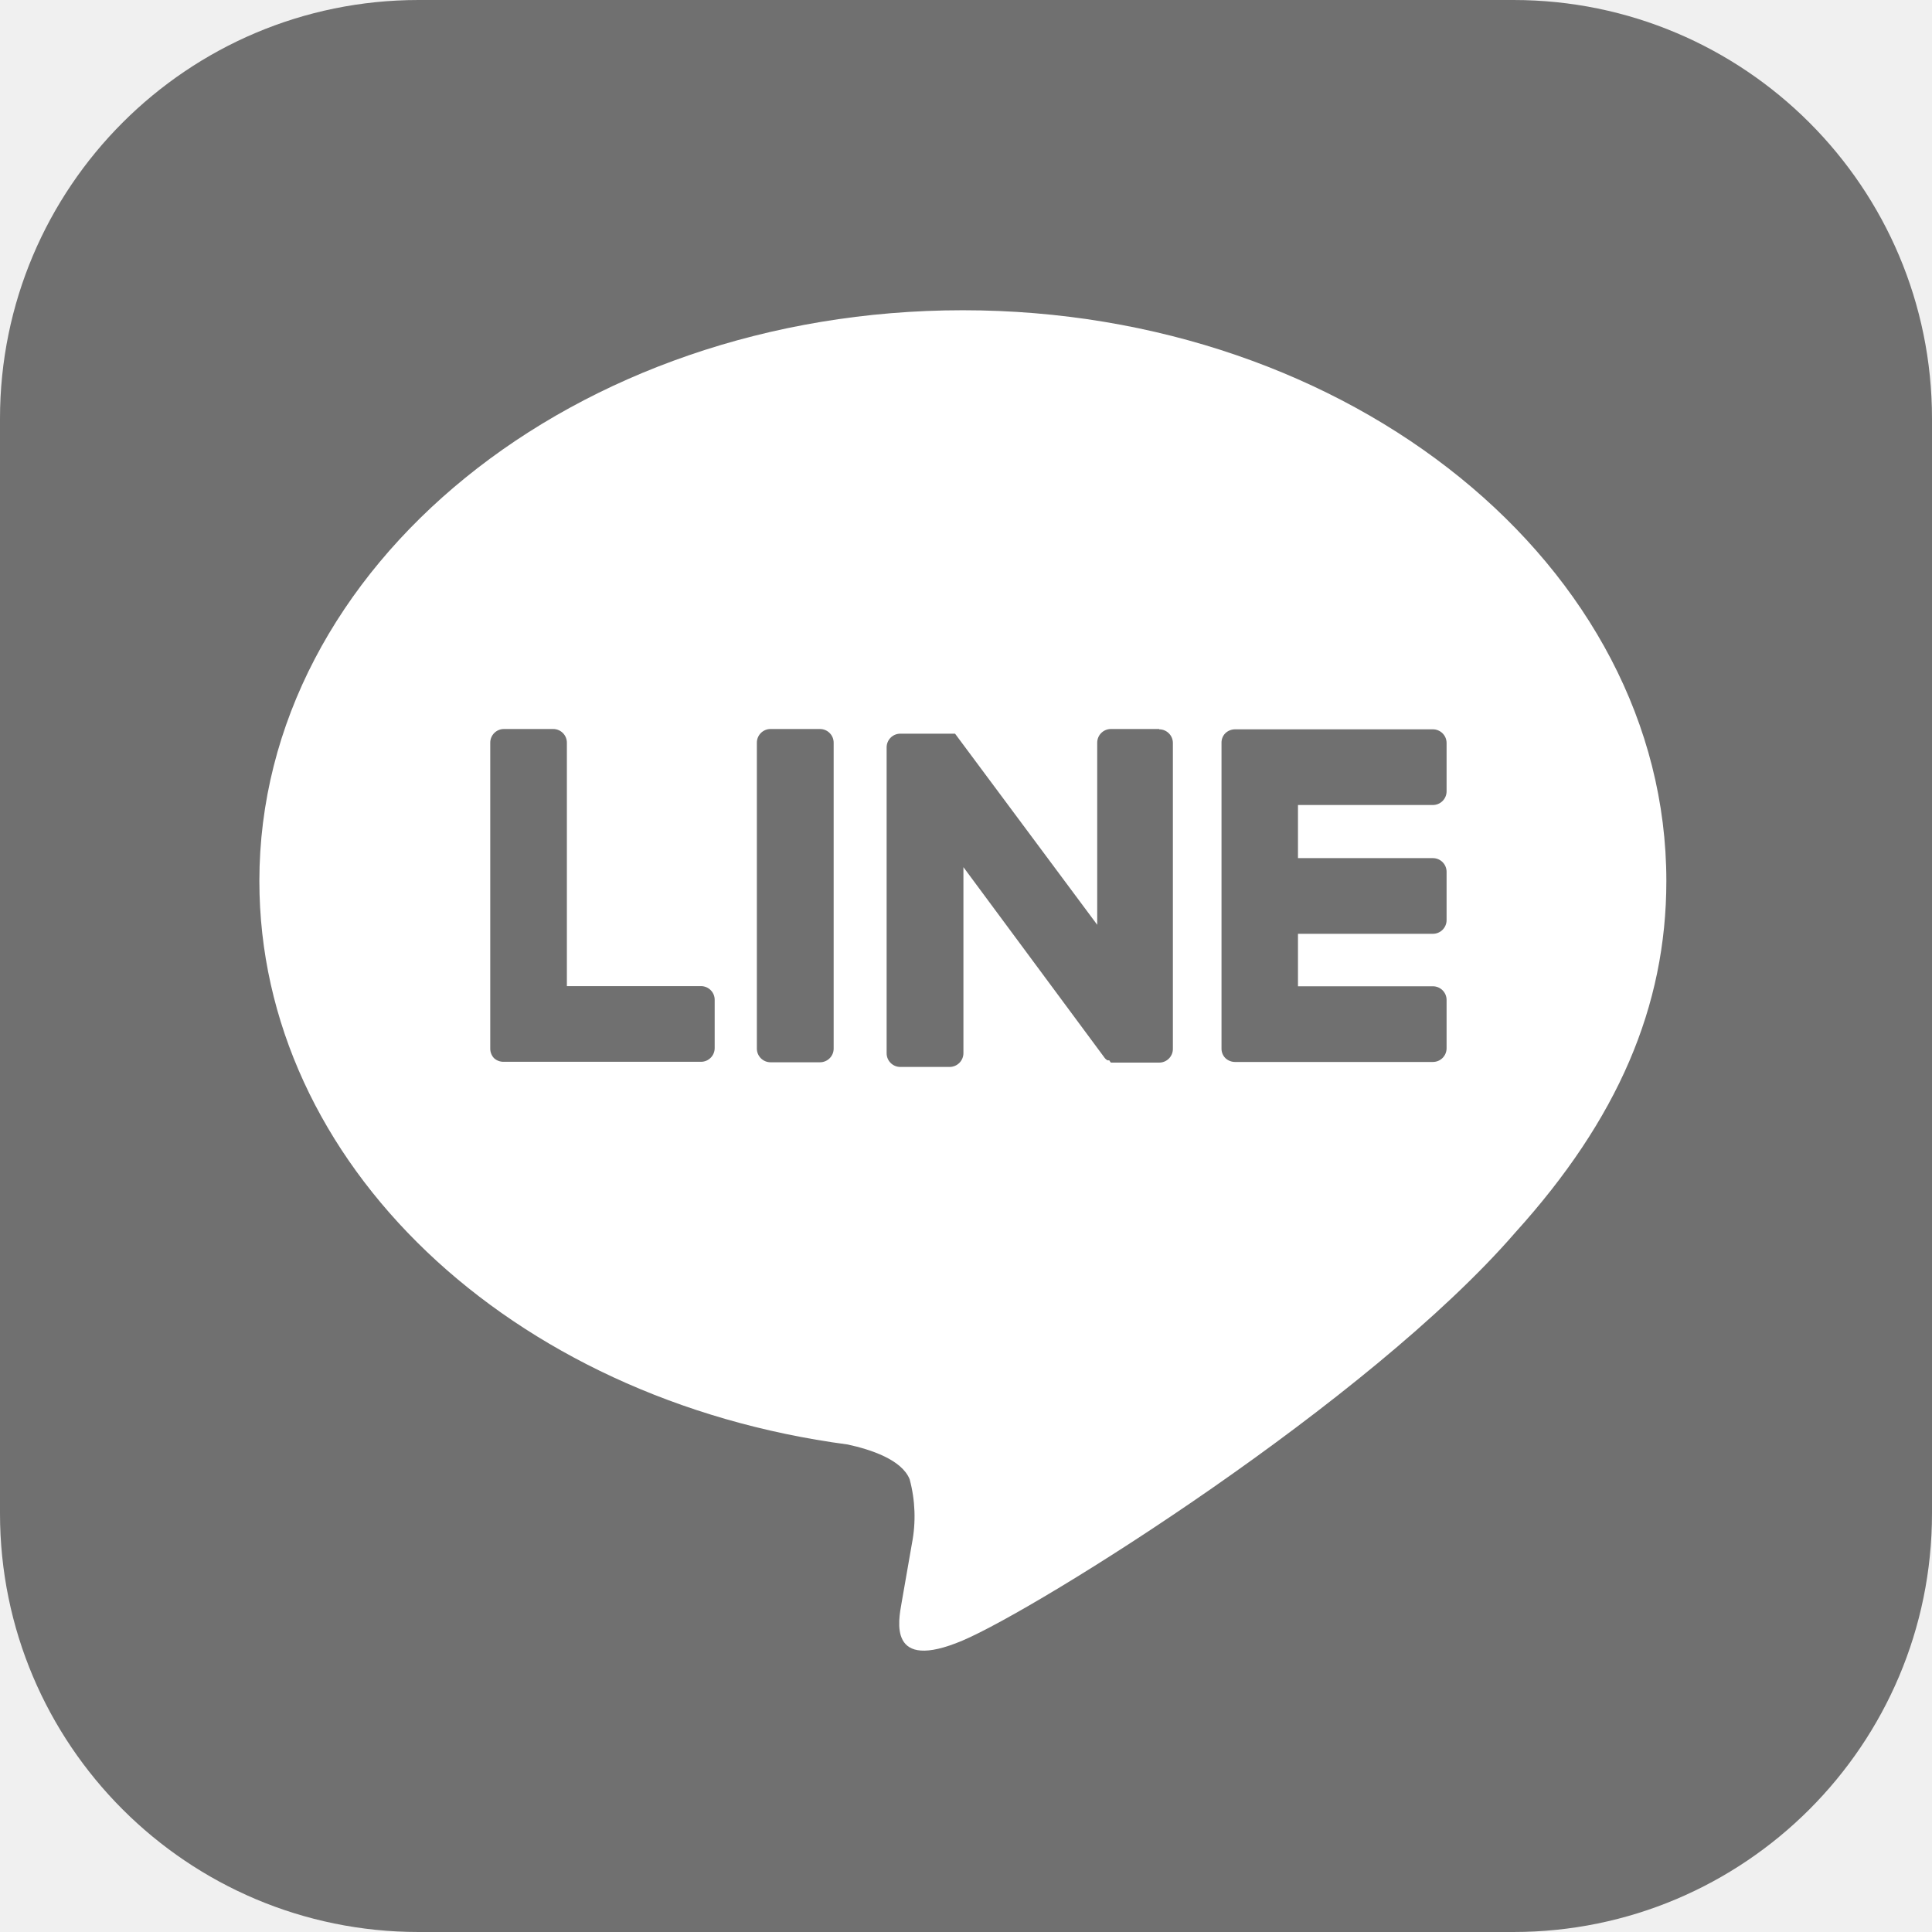
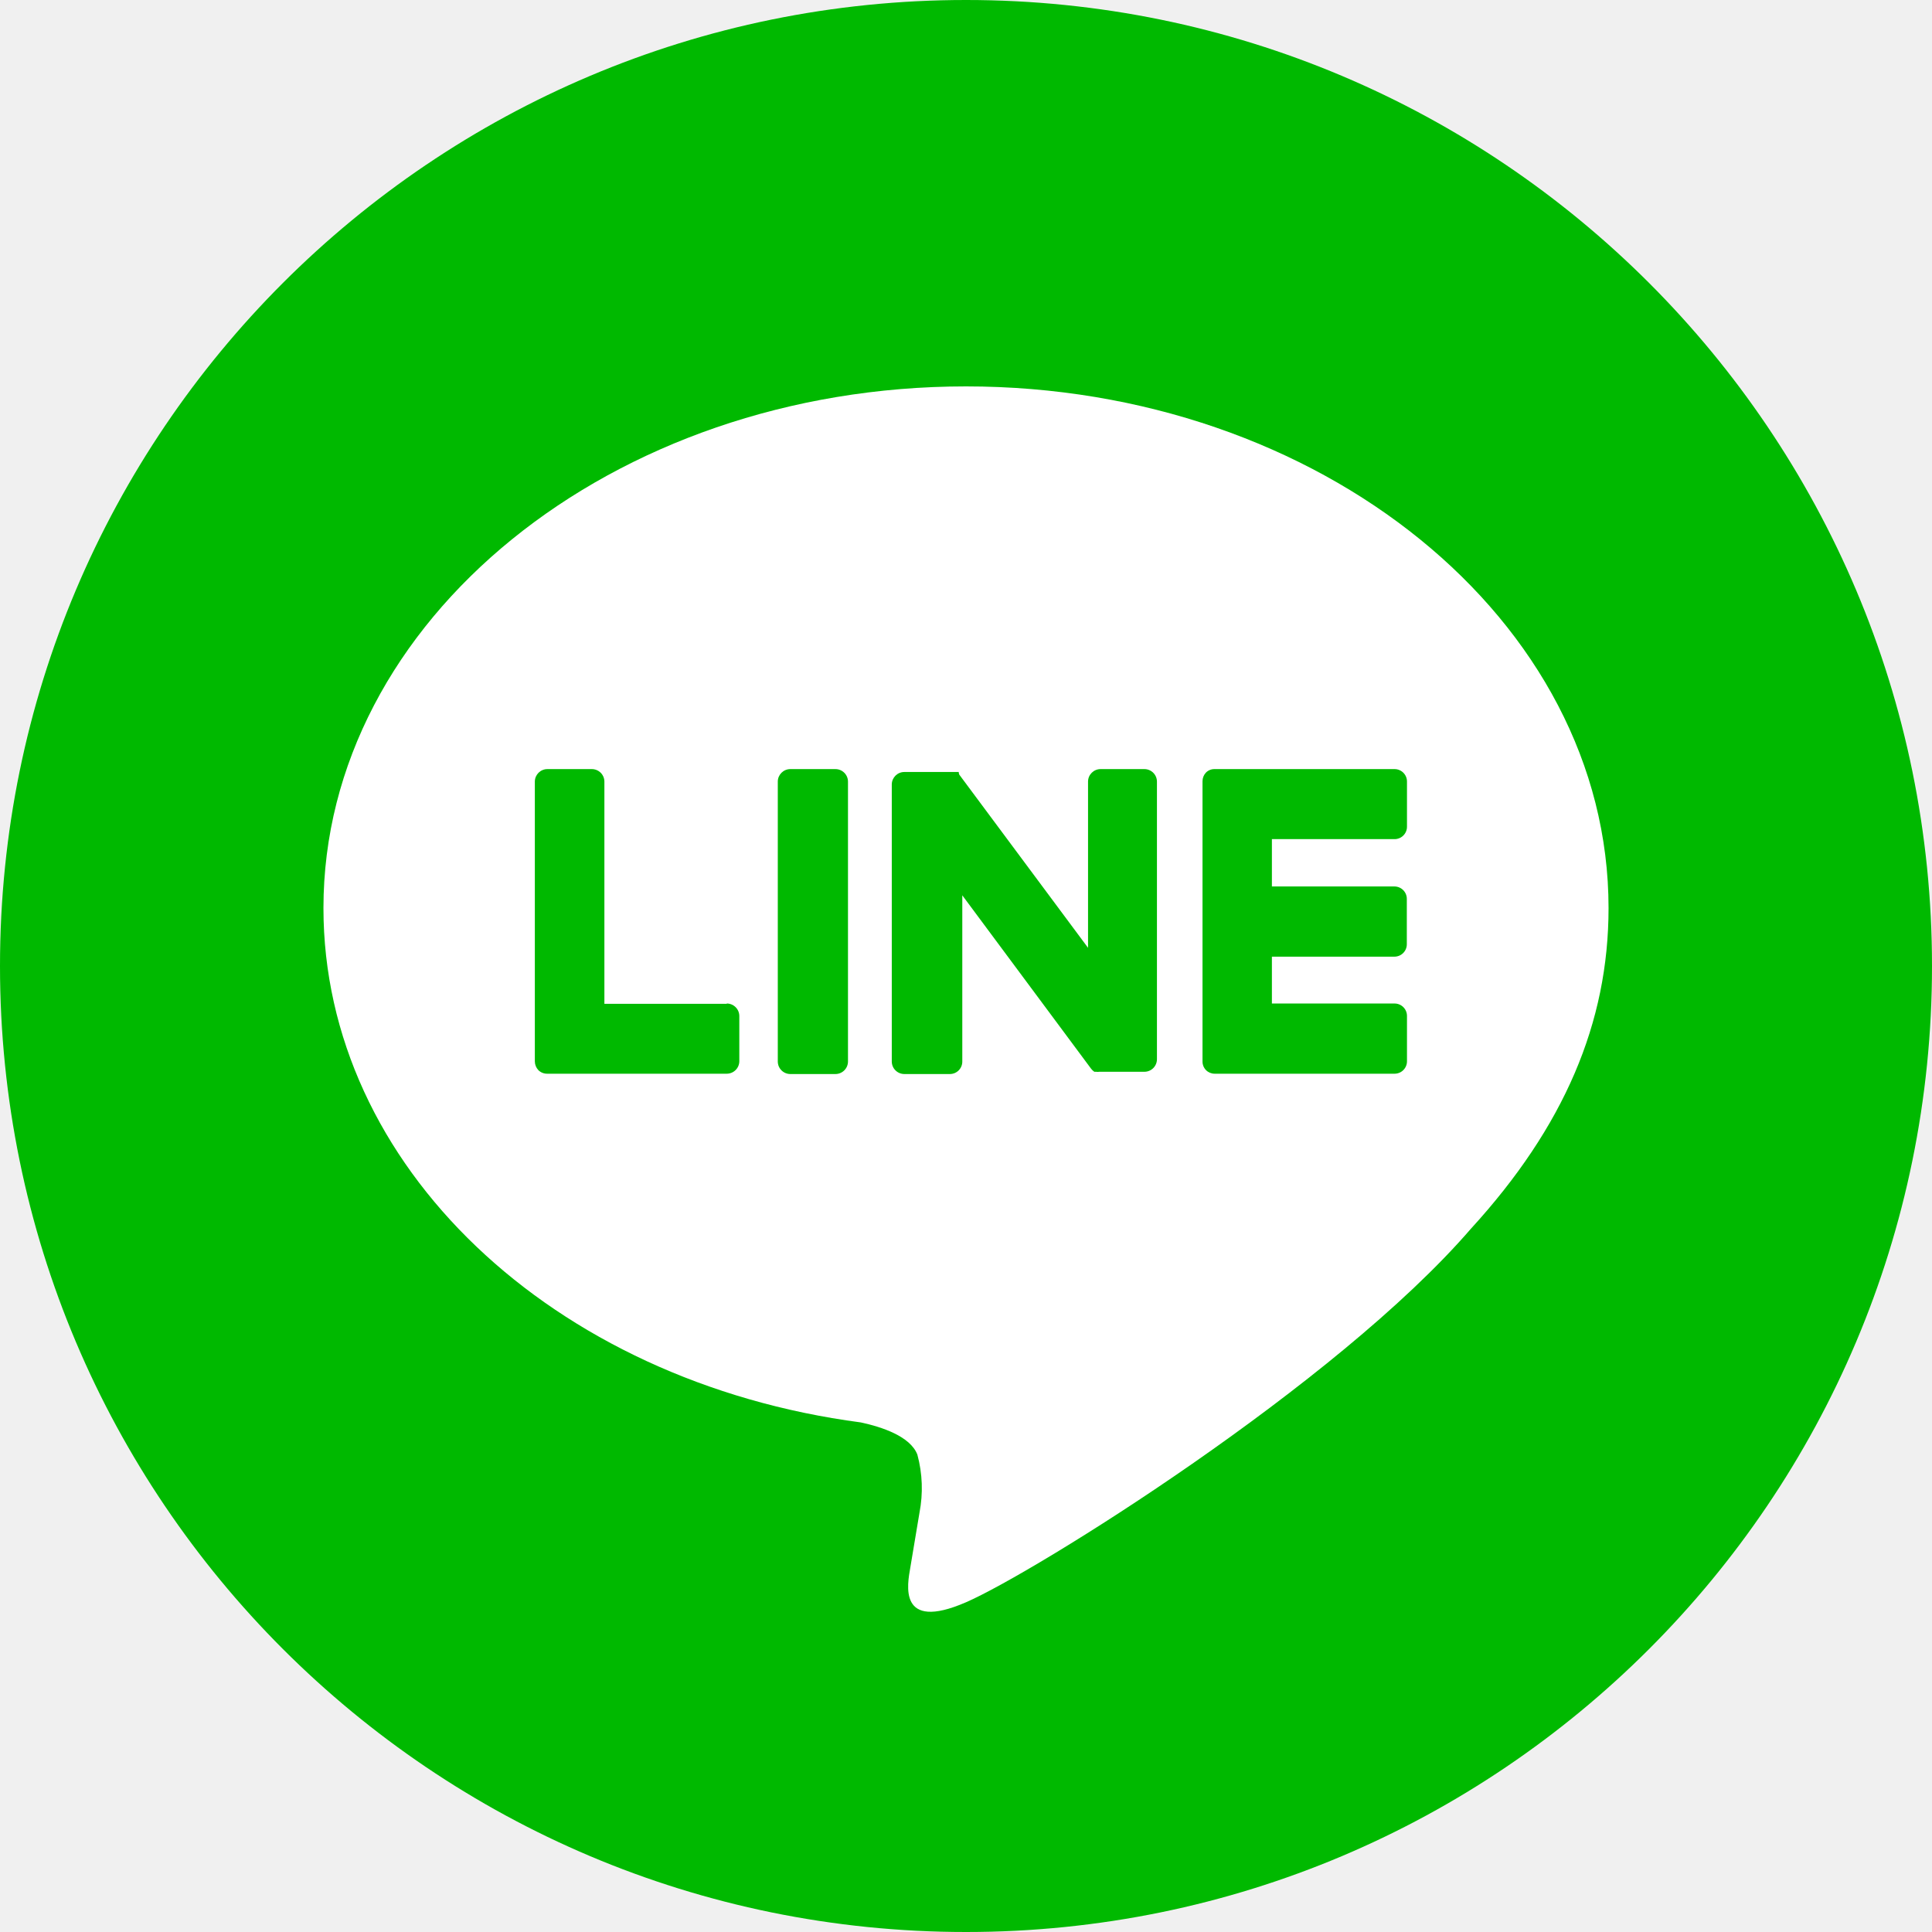
- <svg xmlns="http://www.w3.org/2000/svg" id="ã¬ã¤ã¤ã¼_1" data-name="ã¬ã¤ã¤ã¼ 1" viewBox="0 0 120 120">
+ <svg xmlns="http://www.w3.org/2000/svg" viewBox="0 0 120 120">
  <defs>
-     <style>.cls-1{fill:#707070;}.cls-2{fill:#fff;}</style>
+     <style>.cls-1{fill:#00b900;}.cls-2{fill:#fff;}</style>
  </defs>
-   <g id="ã¬ã¤ã¤ã¼_2" data-name="ã¬ã¤ã¤ã¼ 2">
+   <g id="レイヤー_2" data-name="レイヤー 2">
    <g id="LINE_LOGO" data-name="LINE LOGO">
-       <g id="FULL_COLOR_ICON" data-name="FULL COLOR ICON">
-         <rect class="cls-1" width="120" height="120" rx="26" />
-         <g id="TYPE_A" data-name="TYPE A">
-           <path class="cls-2" d="M103.5,54.72c0-19.55-19.6-35.45-43.7-35.45S16.11,35.17,16.11,54.72c0,17.53,15.55,32.21,36.54,35,1.43.31,3.36.94,3.85,2.16a8.86,8.86,0,0,1,.14,4L56,99.55c-.19,1.1-.88,4.32,3.78,2.35S85,87.09,94.13,76.54h0c6.33-7,9.37-14,9.37-21.82" />
-           <path class="cls-1" d="M50.93,45.28H47.86a.85.85,0,0,0-.85.85v19a.85.85,0,0,0,.85.85h3.07a.85.85,0,0,0,.85-.85v-19a.85.85,0,0,0-.85-.85" />
-           <path class="cls-1" d="M72,45.28H69a.85.85,0,0,0-.85.85V57.44L59.38,45.65l-.06-.08h0l0,0h-3.4a.85.85,0,0,0-.85.85v19a.85.85,0,0,0,.85.85h3.06a.86.86,0,0,0,.86-.85V53.86l8.73,11.79a.63.63,0,0,0,.22.21h.11A.67.67,0,0,0,69,66h3a.85.85,0,0,0,.85-.85v-19A.85.85,0,0,0,72,45.3" />
-           <path class="cls-1" d="M43.54,61.25H35.21V46.13a.85.85,0,0,0-.85-.85H31.3a.85.85,0,0,0-.85.85v19h0a.86.86,0,0,0,.23.59h0a.86.86,0,0,0,.59.23H43.54a.85.85,0,0,0,.85-.85v-3a.85.85,0,0,0-.85-.85" />
-           <path class="cls-1" d="M89,50a.85.85,0,0,0,.85-.85v-3a.85.85,0,0,0-.85-.85H76.7a.87.87,0,0,0-.59.24h0a.82.82,0,0,0-.24.59h0v19h0a.82.82,0,0,0,.24.59h0a.87.87,0,0,0,.59.24H89a.85.85,0,0,0,.85-.85v-3a.85.85,0,0,0-.85-.85H80.62V58H89a.85.85,0,0,0,.85-.85v-3a.85.85,0,0,0-.85-.85H80.62V50Z" />
-         </g>
+       <circle class="cls-1" cx="60" cy="60" r="60" />
+       <g id="TYPE_A" data-name="TYPE A">
+         <path class="cls-2" d="M99.91,56.4C99.91,38.54,82,24,60,24S20.09,38.54,20.09,56.4c0,16,14.2,29.42,33.38,31.95,1.3.28,3.07.86,3.51,2a8,8,0,0,1,.13,3.61l-.57,3.41c-.17,1-.8,4,3.46,2.15S83,86,91.36,76.32h0C97.14,70,99.91,63.54,99.91,56.4" />
+         <path class="cls-1" d="M51.89,47.77h-2.8a.78.78,0,0,0-.78.77V65.93a.78.78,0,0,0,.78.78h2.8a.78.78,0,0,0,.78-.78V48.54a.78.78,0,0,0-.78-.77" />
+         <path class="cls-1" d="M71.16,47.77h-2.8a.78.78,0,0,0-.78.77V58.87l-8-10.76L59.55,48h0l0-.05h0s0,0,0,0h0l0,0h0l0,0h0l0,0H56.17a.78.78,0,0,0-.78.77V65.93a.78.78,0,0,0,.78.78H59a.77.77,0,0,0,.77-.78V55.61l8,10.77a.89.89,0,0,0,.2.19h0l0,0h0l0,0h.06l.05,0h0a.64.64,0,0,0,.2,0h2.8a.78.78,0,0,0,.78-.78V48.54a.78.78,0,0,0-.78-.77" />
+         <path class="cls-1" d="M45.14,62.35h-7.6V48.54a.78.78,0,0,0-.78-.77H34a.78.78,0,0,0-.78.77V65.93h0a.8.8,0,0,0,.22.54h0a.76.76,0,0,0,.54.22H45.14a.78.78,0,0,0,.78-.78v-2.8a.78.78,0,0,0-.78-.78" />
+         <path class="cls-1" d="M86.62,52.12a.77.77,0,0,0,.77-.78V48.55a.77.77,0,0,0-.77-.78H75.43a.73.73,0,0,0-.53.22h0l0,0a.78.78,0,0,0-.21.53h0V65.93h0a.76.76,0,0,0,.22.54h0a.75.75,0,0,0,.53.22H86.62a.77.77,0,0,0,.77-.78v-2.8a.77.77,0,0,0-.77-.78H79V59.42h7.61a.77.77,0,0,0,.77-.78v-2.8a.77.77,0,0,0-.77-.78H79V52.12Z" />
      </g>
    </g>
  </g>
</svg>
